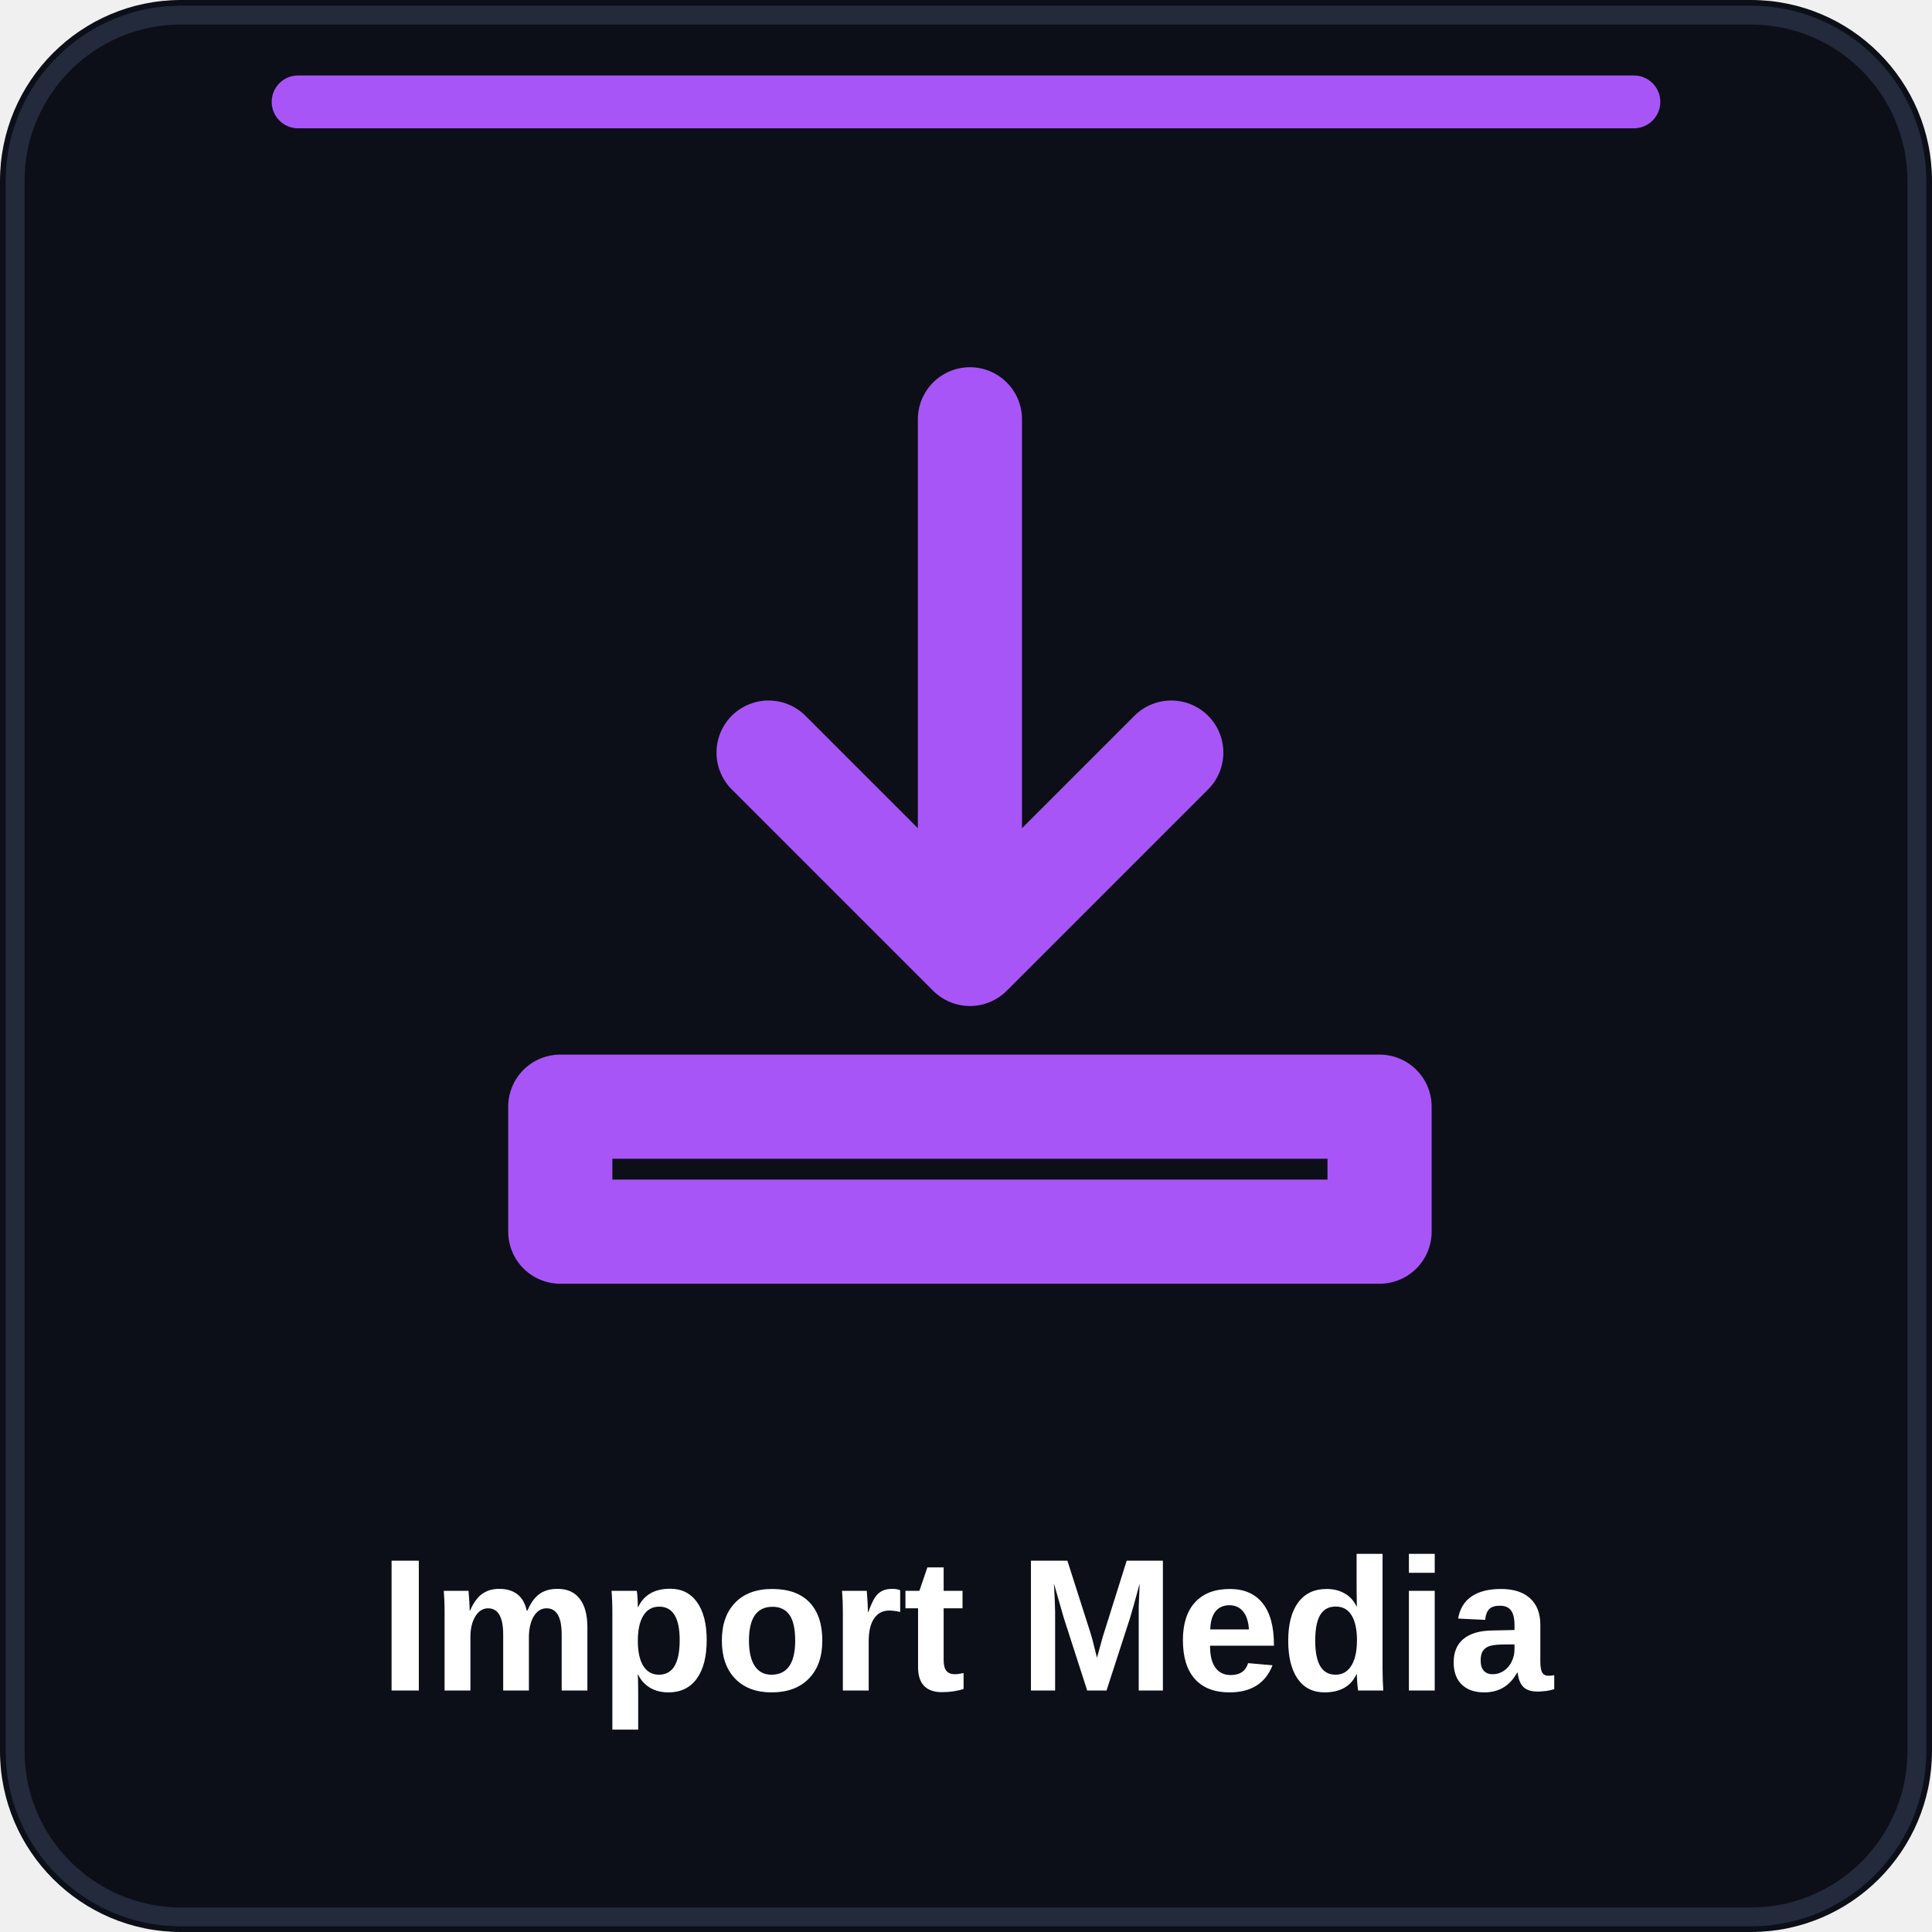
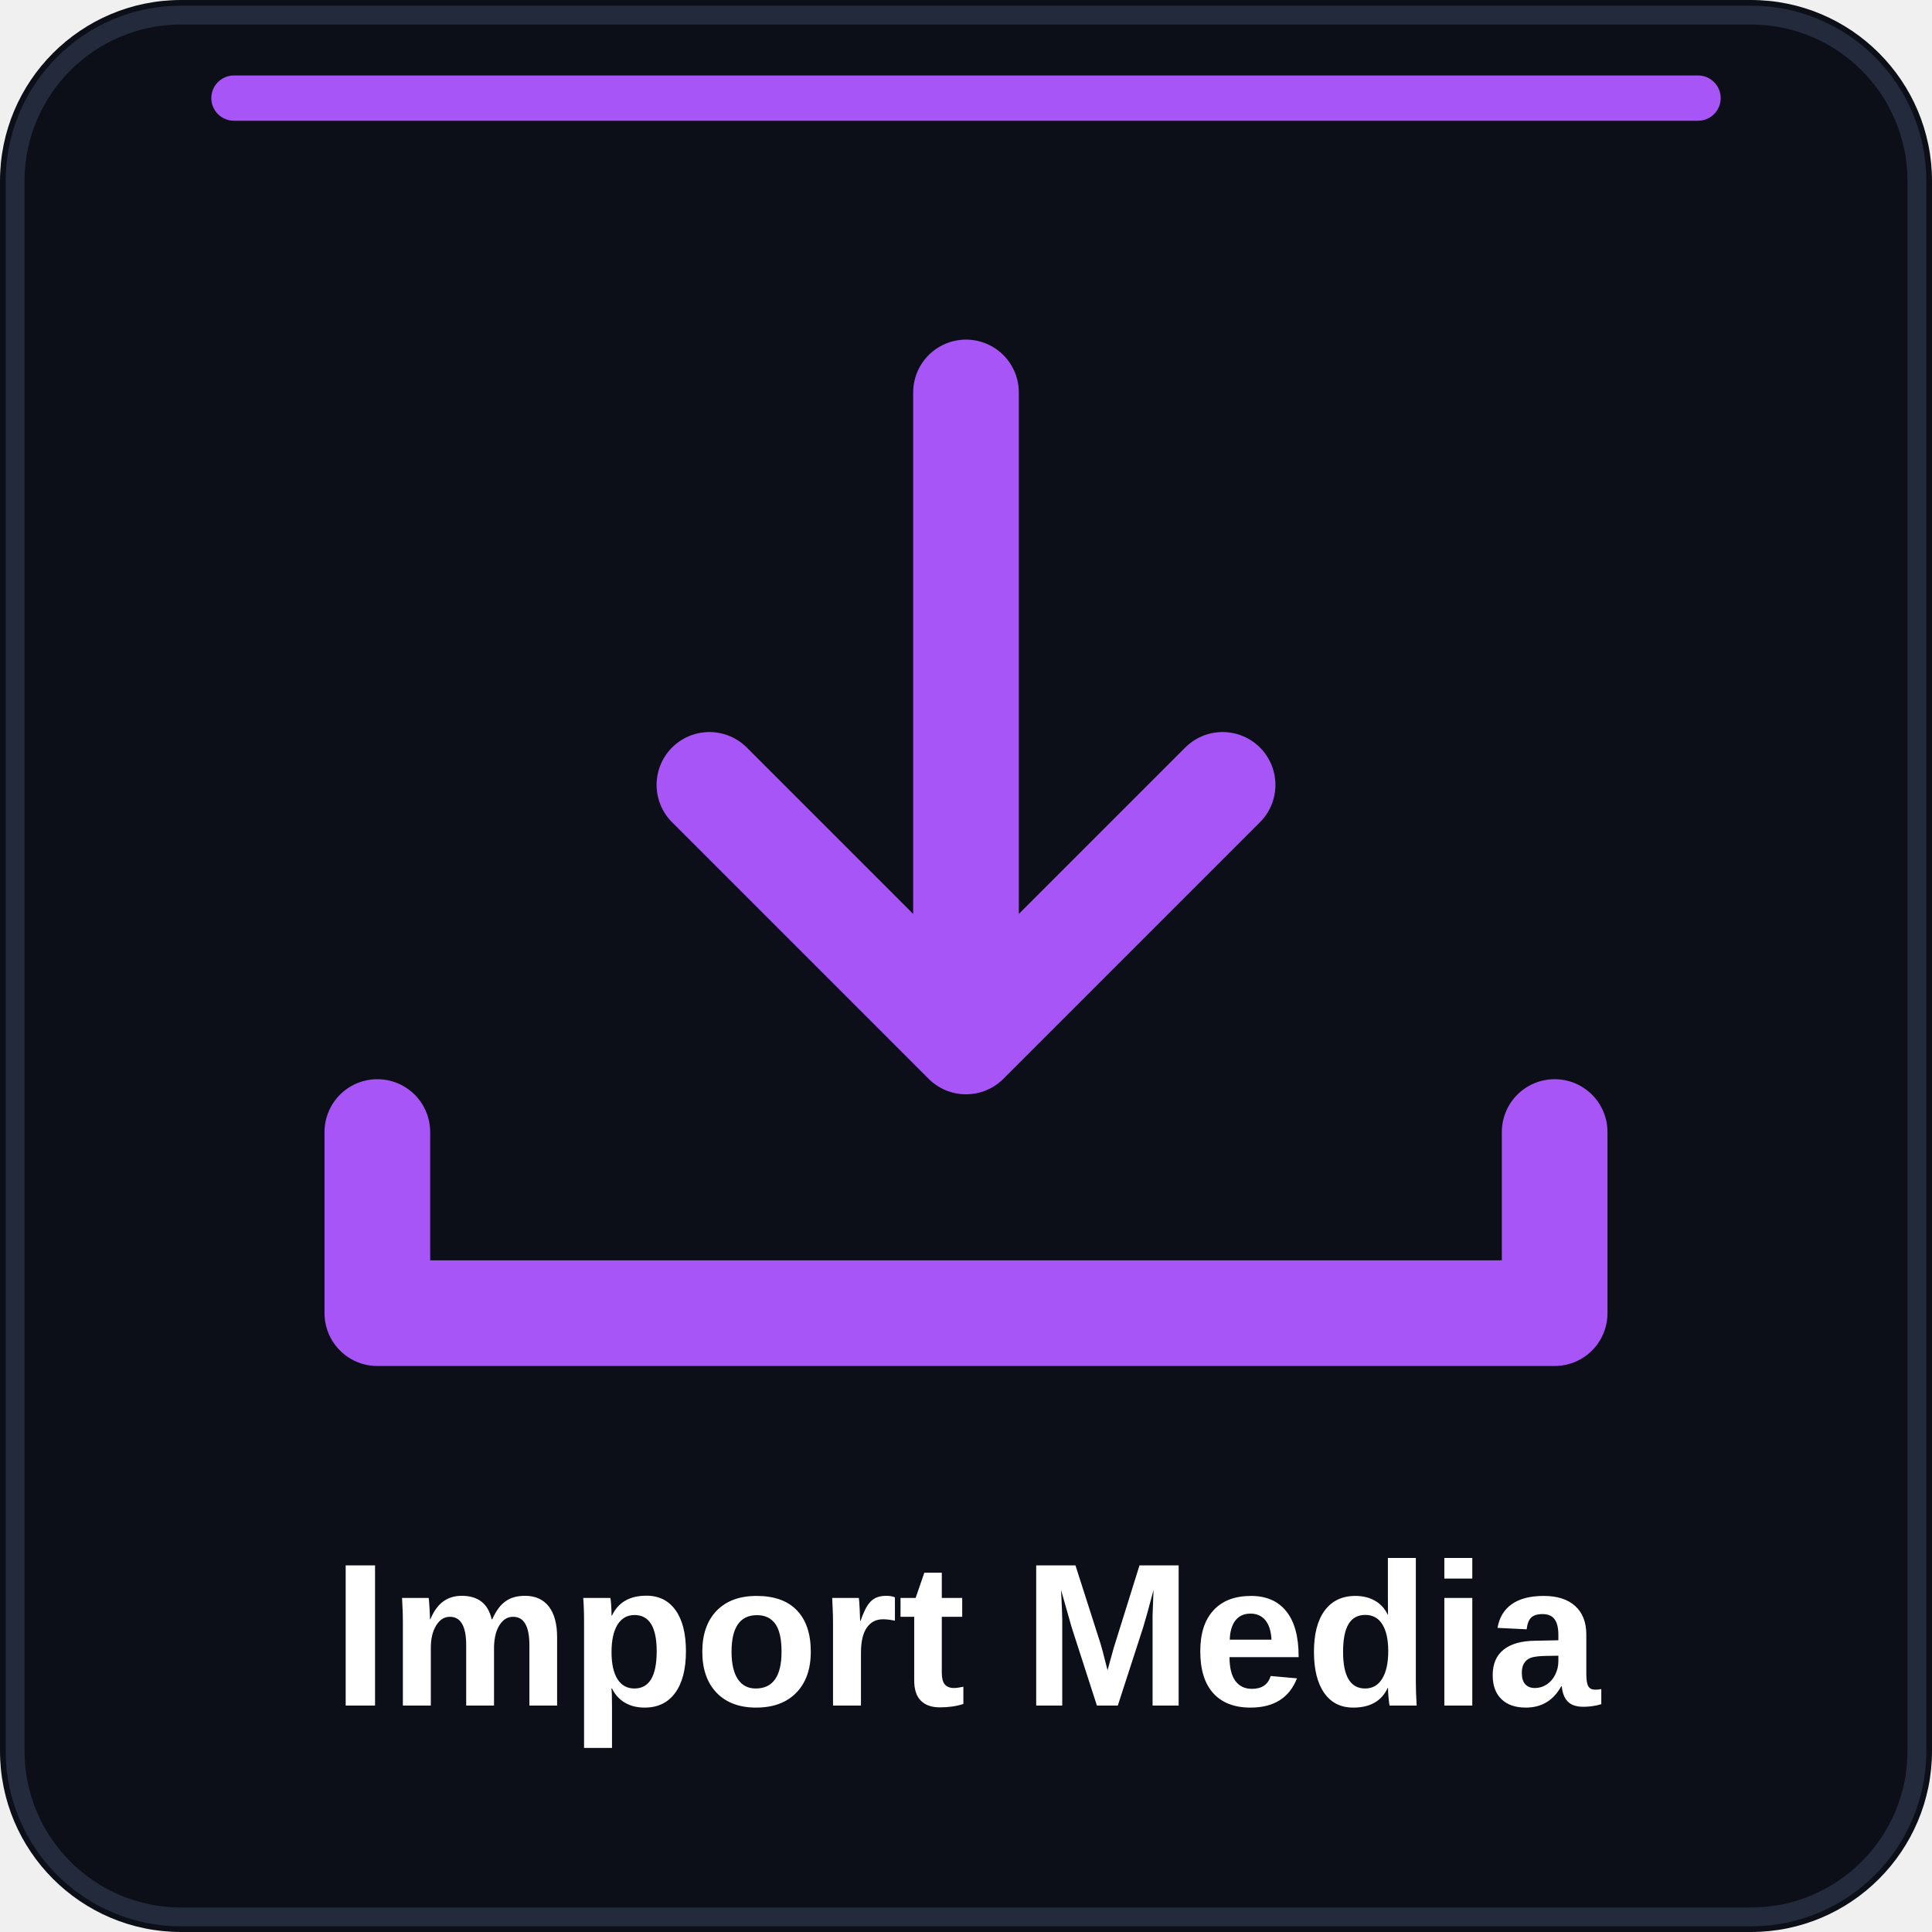
<svg xmlns="http://www.w3.org/2000/svg" width="256" height="256" viewBox="0 0 256 256">
  <rect width="256" height="256" rx="24" fill="#0C0F17" />
  <rect x="2" y="2" width="252" height="252" rx="22" fill="none" stroke="#222A3B" stroke-width="2.5" />
-   <rect x="36" y="10" width="184" height="7" rx="3.5" fill="#A855F7" />
-   <g transform="translate(31, 16) scale(0.92)">
-     <path d="M106 43v77m-29-29 29 29 29-29M47 142h118v18H47z" stroke="#A855F7" stroke-width="15" stroke-linecap="round" stroke-linejoin="round" fill="none" />
+   <rect x="28" y="10" width="200" height="6" rx="3" fill="#A855F7" />
+   <g transform="translate(22, 14) scale(1.0)">
+     <path d="M106 38v86m-34-34 34 34 34-34M28 136v24h156v-24" stroke="#A855F7" stroke-width="14" stroke-linecap="round" stroke-linejoin="round" fill="none" />
  </g>
-   <text x="128" y="224" text-anchor="middle" fill="#FFFFFF" font-family="-apple-system, BlinkMacSystemFont, Arial, sans-serif" font-size="25" font-weight="900">Import Media</text>
+   <text x="128" y="226" text-anchor="middle" fill="#FFFFFF" font-family="-apple-system, BlinkMacSystemFont, Arial, sans-serif" font-size="27" font-weight="900">Import Media</text>
</svg>
